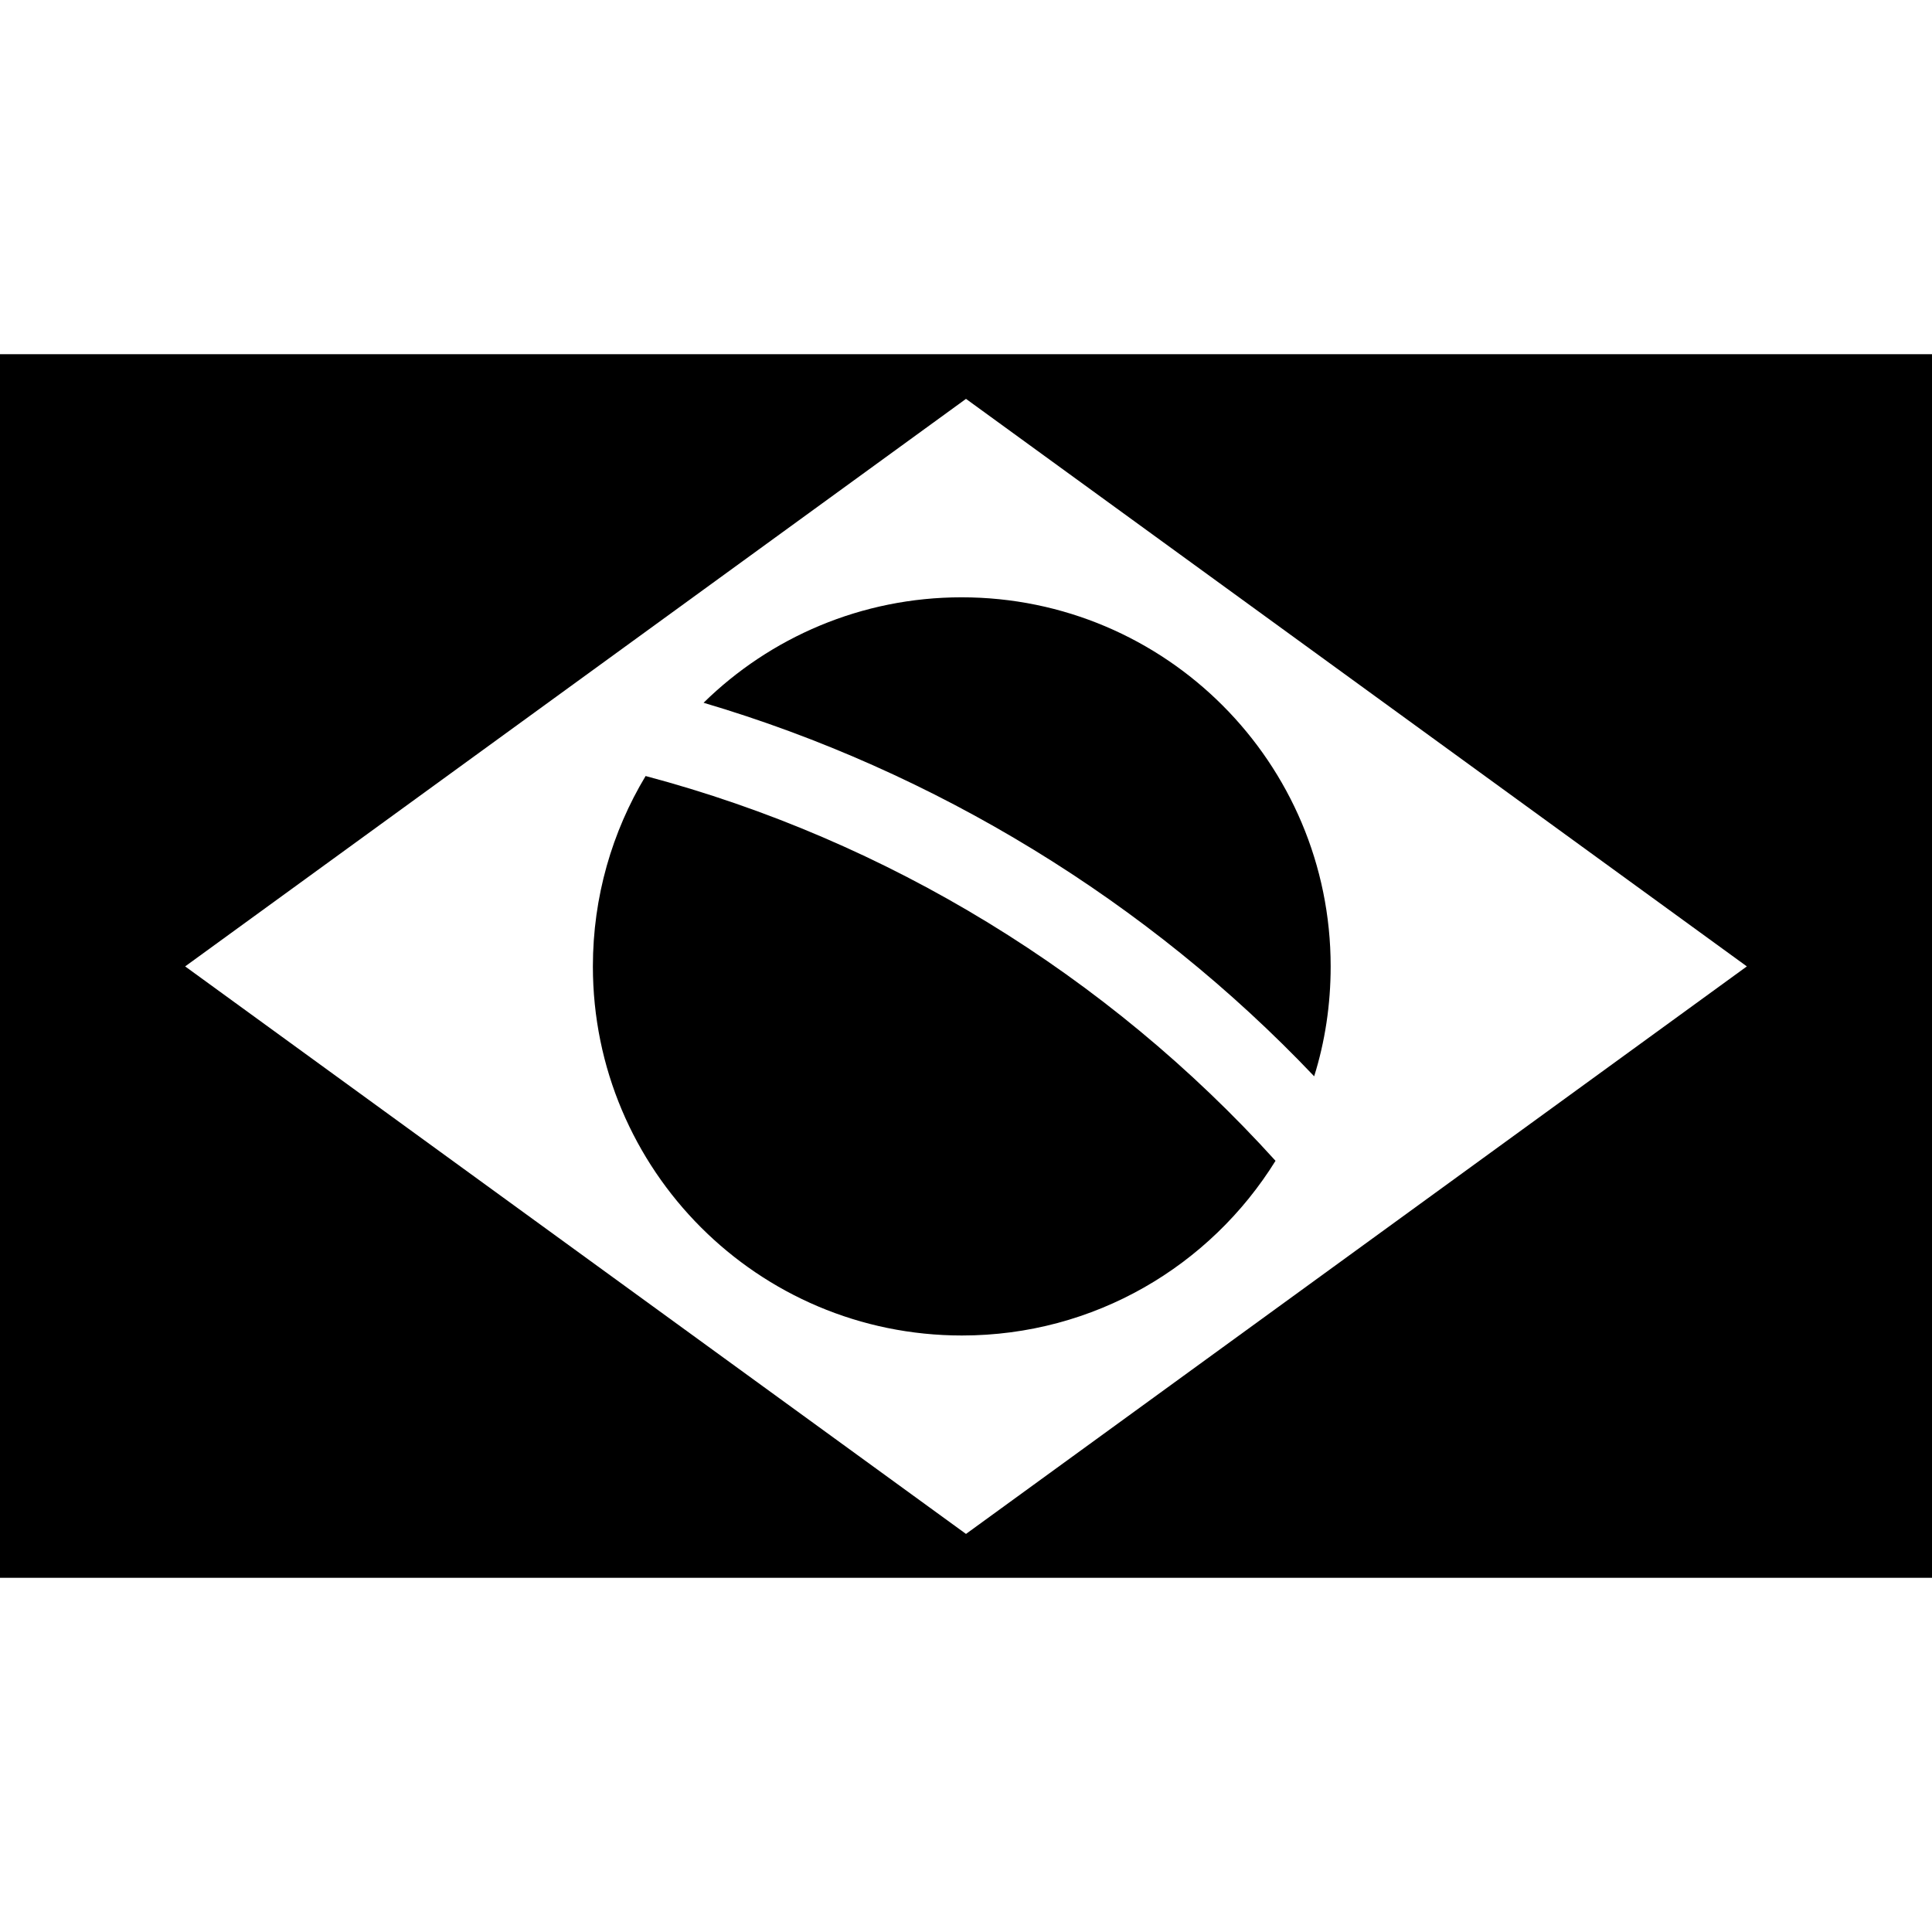
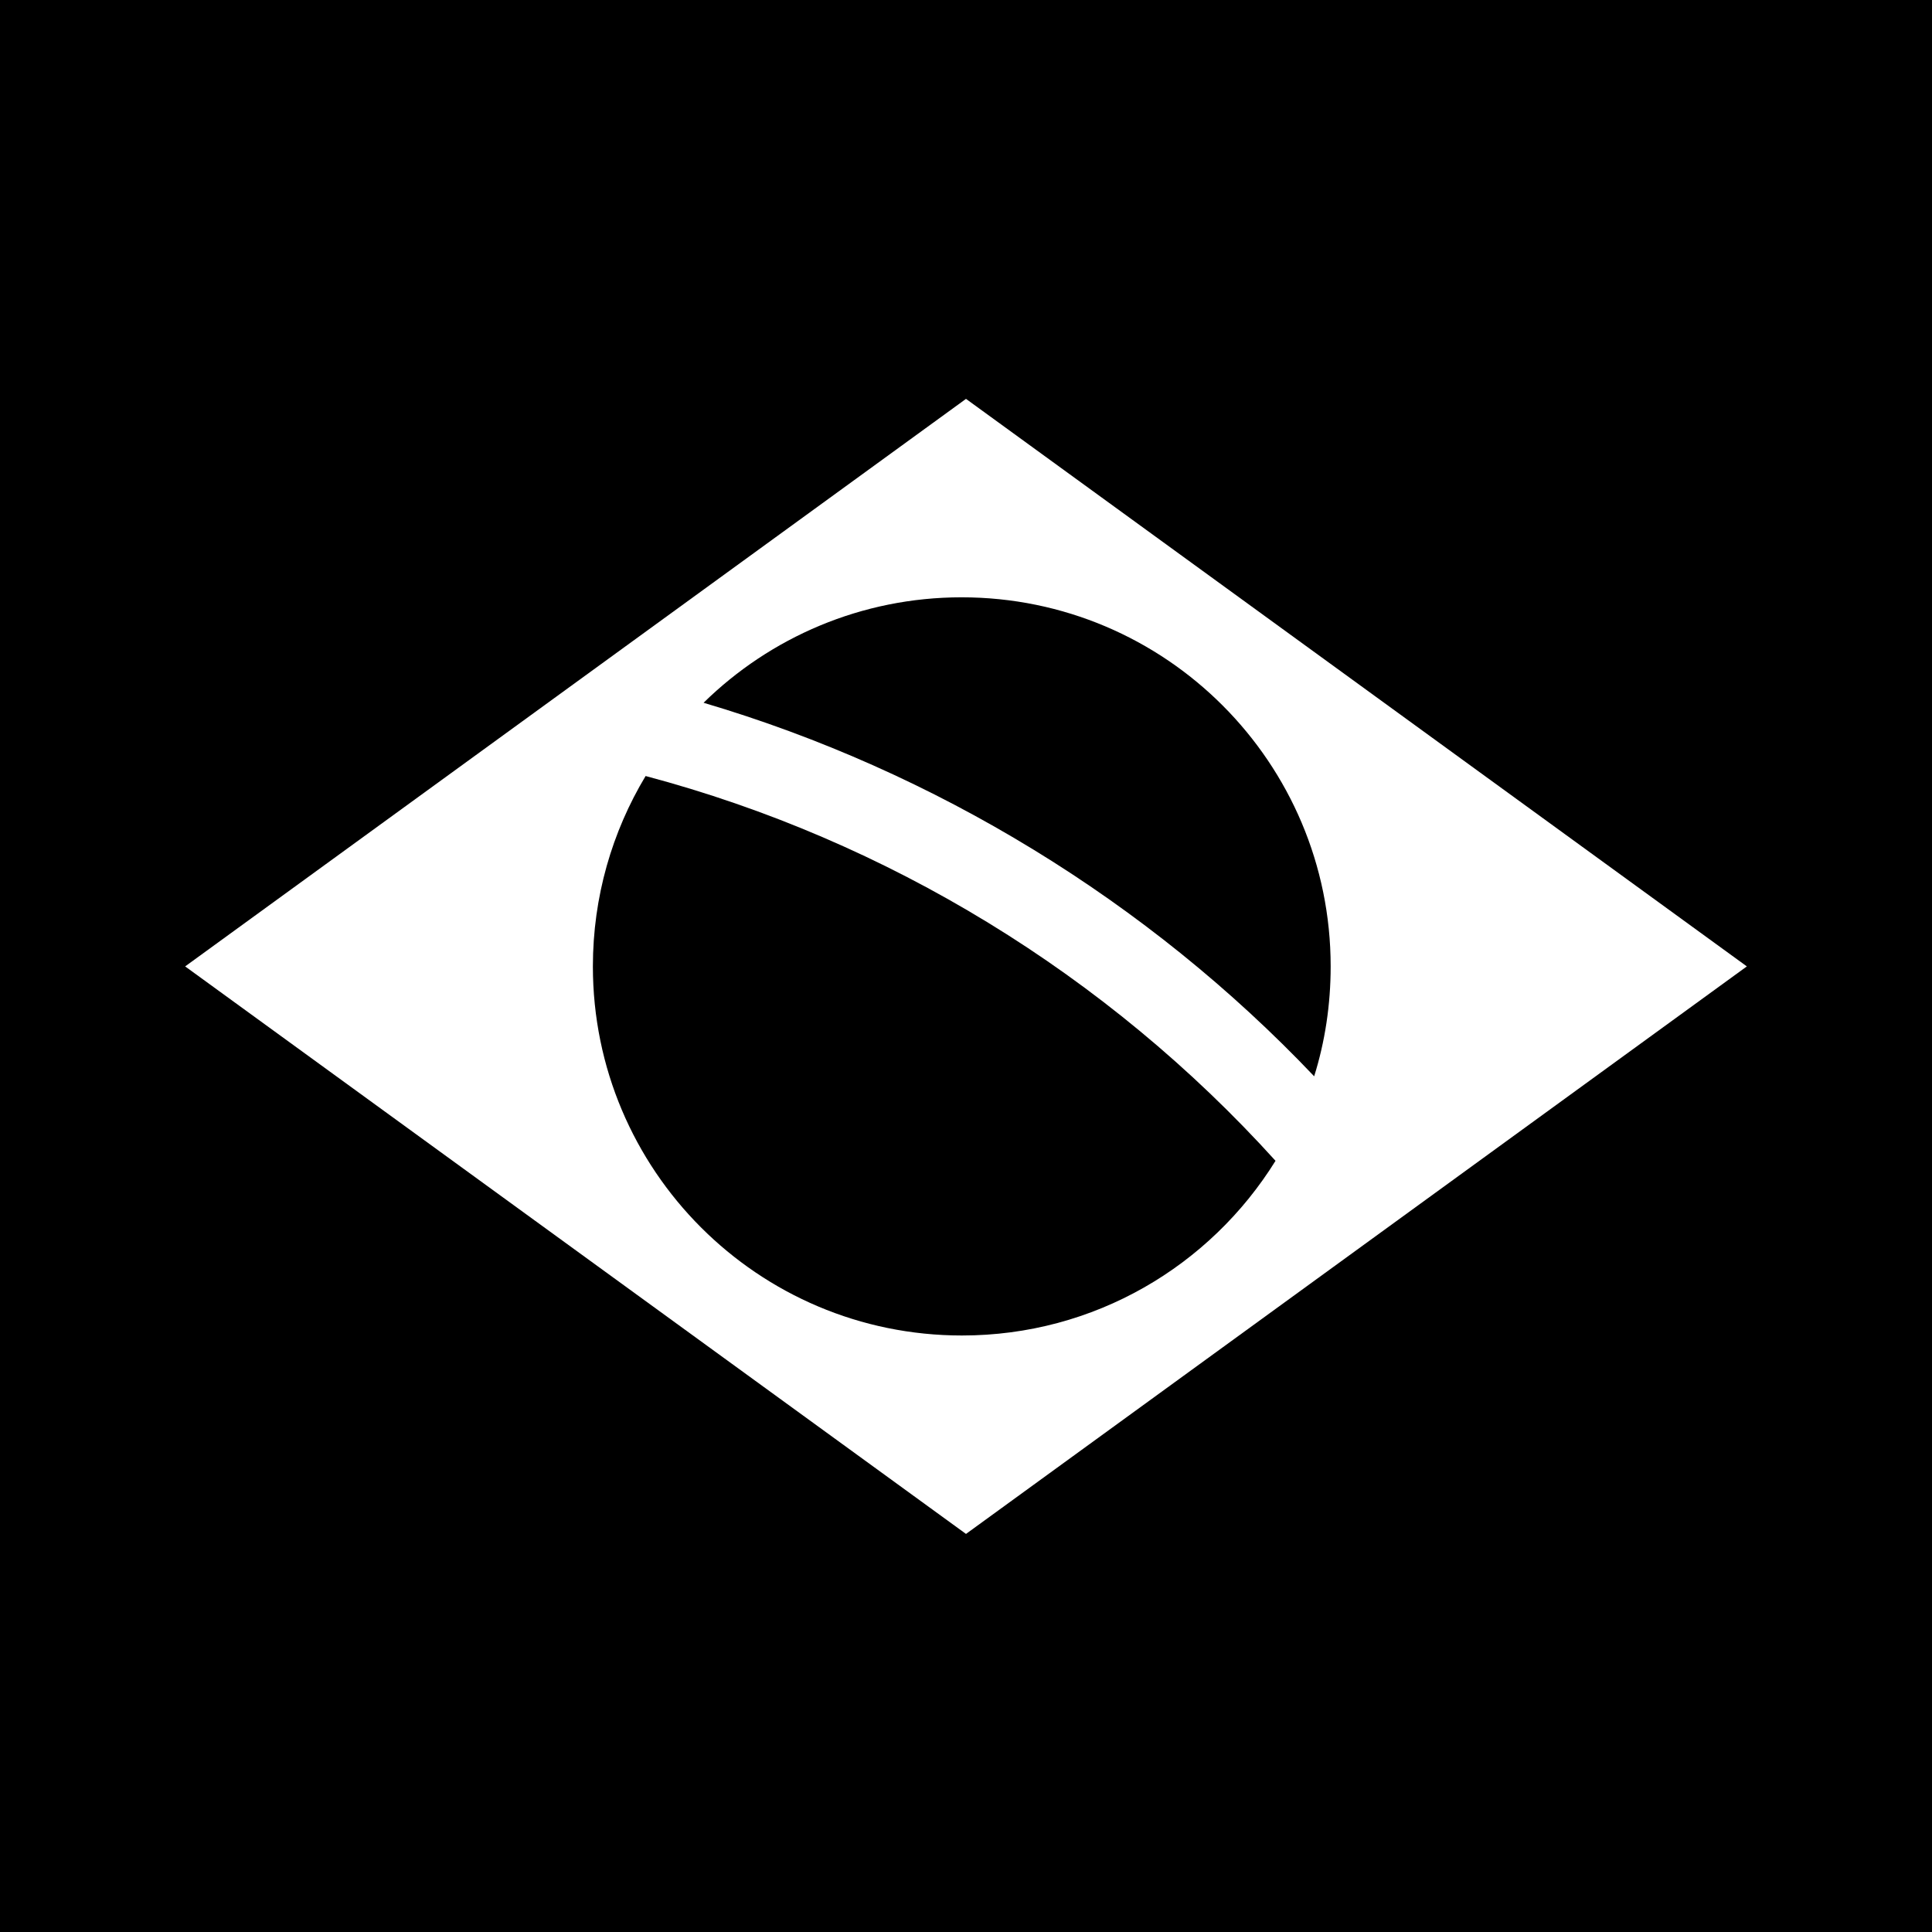
<svg xmlns="http://www.w3.org/2000/svg" version="1.1" id="Capa_1" x="0px" y="0px" width="480px" height="480px" viewBox="0 0 480 480" style="enable-background:new 0 0 480 480;" xml:space="preserve">
  <g>
-     <path d="M480,88H0v304h480V88z M240,381.1l-194-141l194-141l194,141L240,381.1z" />
+     <path d="M480,0H0v504h480V88z M240,381.1l-194-141l194-141l194,141L240,381.1z" />
    <path d="M174.8,174.6c57.5,17,110.4,49.3,151.7,92.801c2.7-8.601,4.1-17.801,4.1-27.301c0-50.6-41-91.7-91.7-91.7   C214,148.4,191.3,158.4,174.8,174.6z" />
    <path d="M160.4,192.8c-8.3,13.8-13.1,30-13.1,47.3c0,50.6,41,91.7,91.7,91.7c32.9,0,61.7-17.3,77.9-43.399   C275.1,242.199,220.6,208.8,160.4,192.8z" />
  </g>
  <g>
</g>
  <g>
</g>
  <g>
</g>
  <g>
</g>
  <g>
</g>
  <g>
</g>
  <g>
</g>
  <g>
</g>
  <g>
</g>
  <g>
</g>
  <g>
</g>
  <g>
</g>
  <g>
</g>
  <g>
</g>
  <g>
</g>
</svg>
